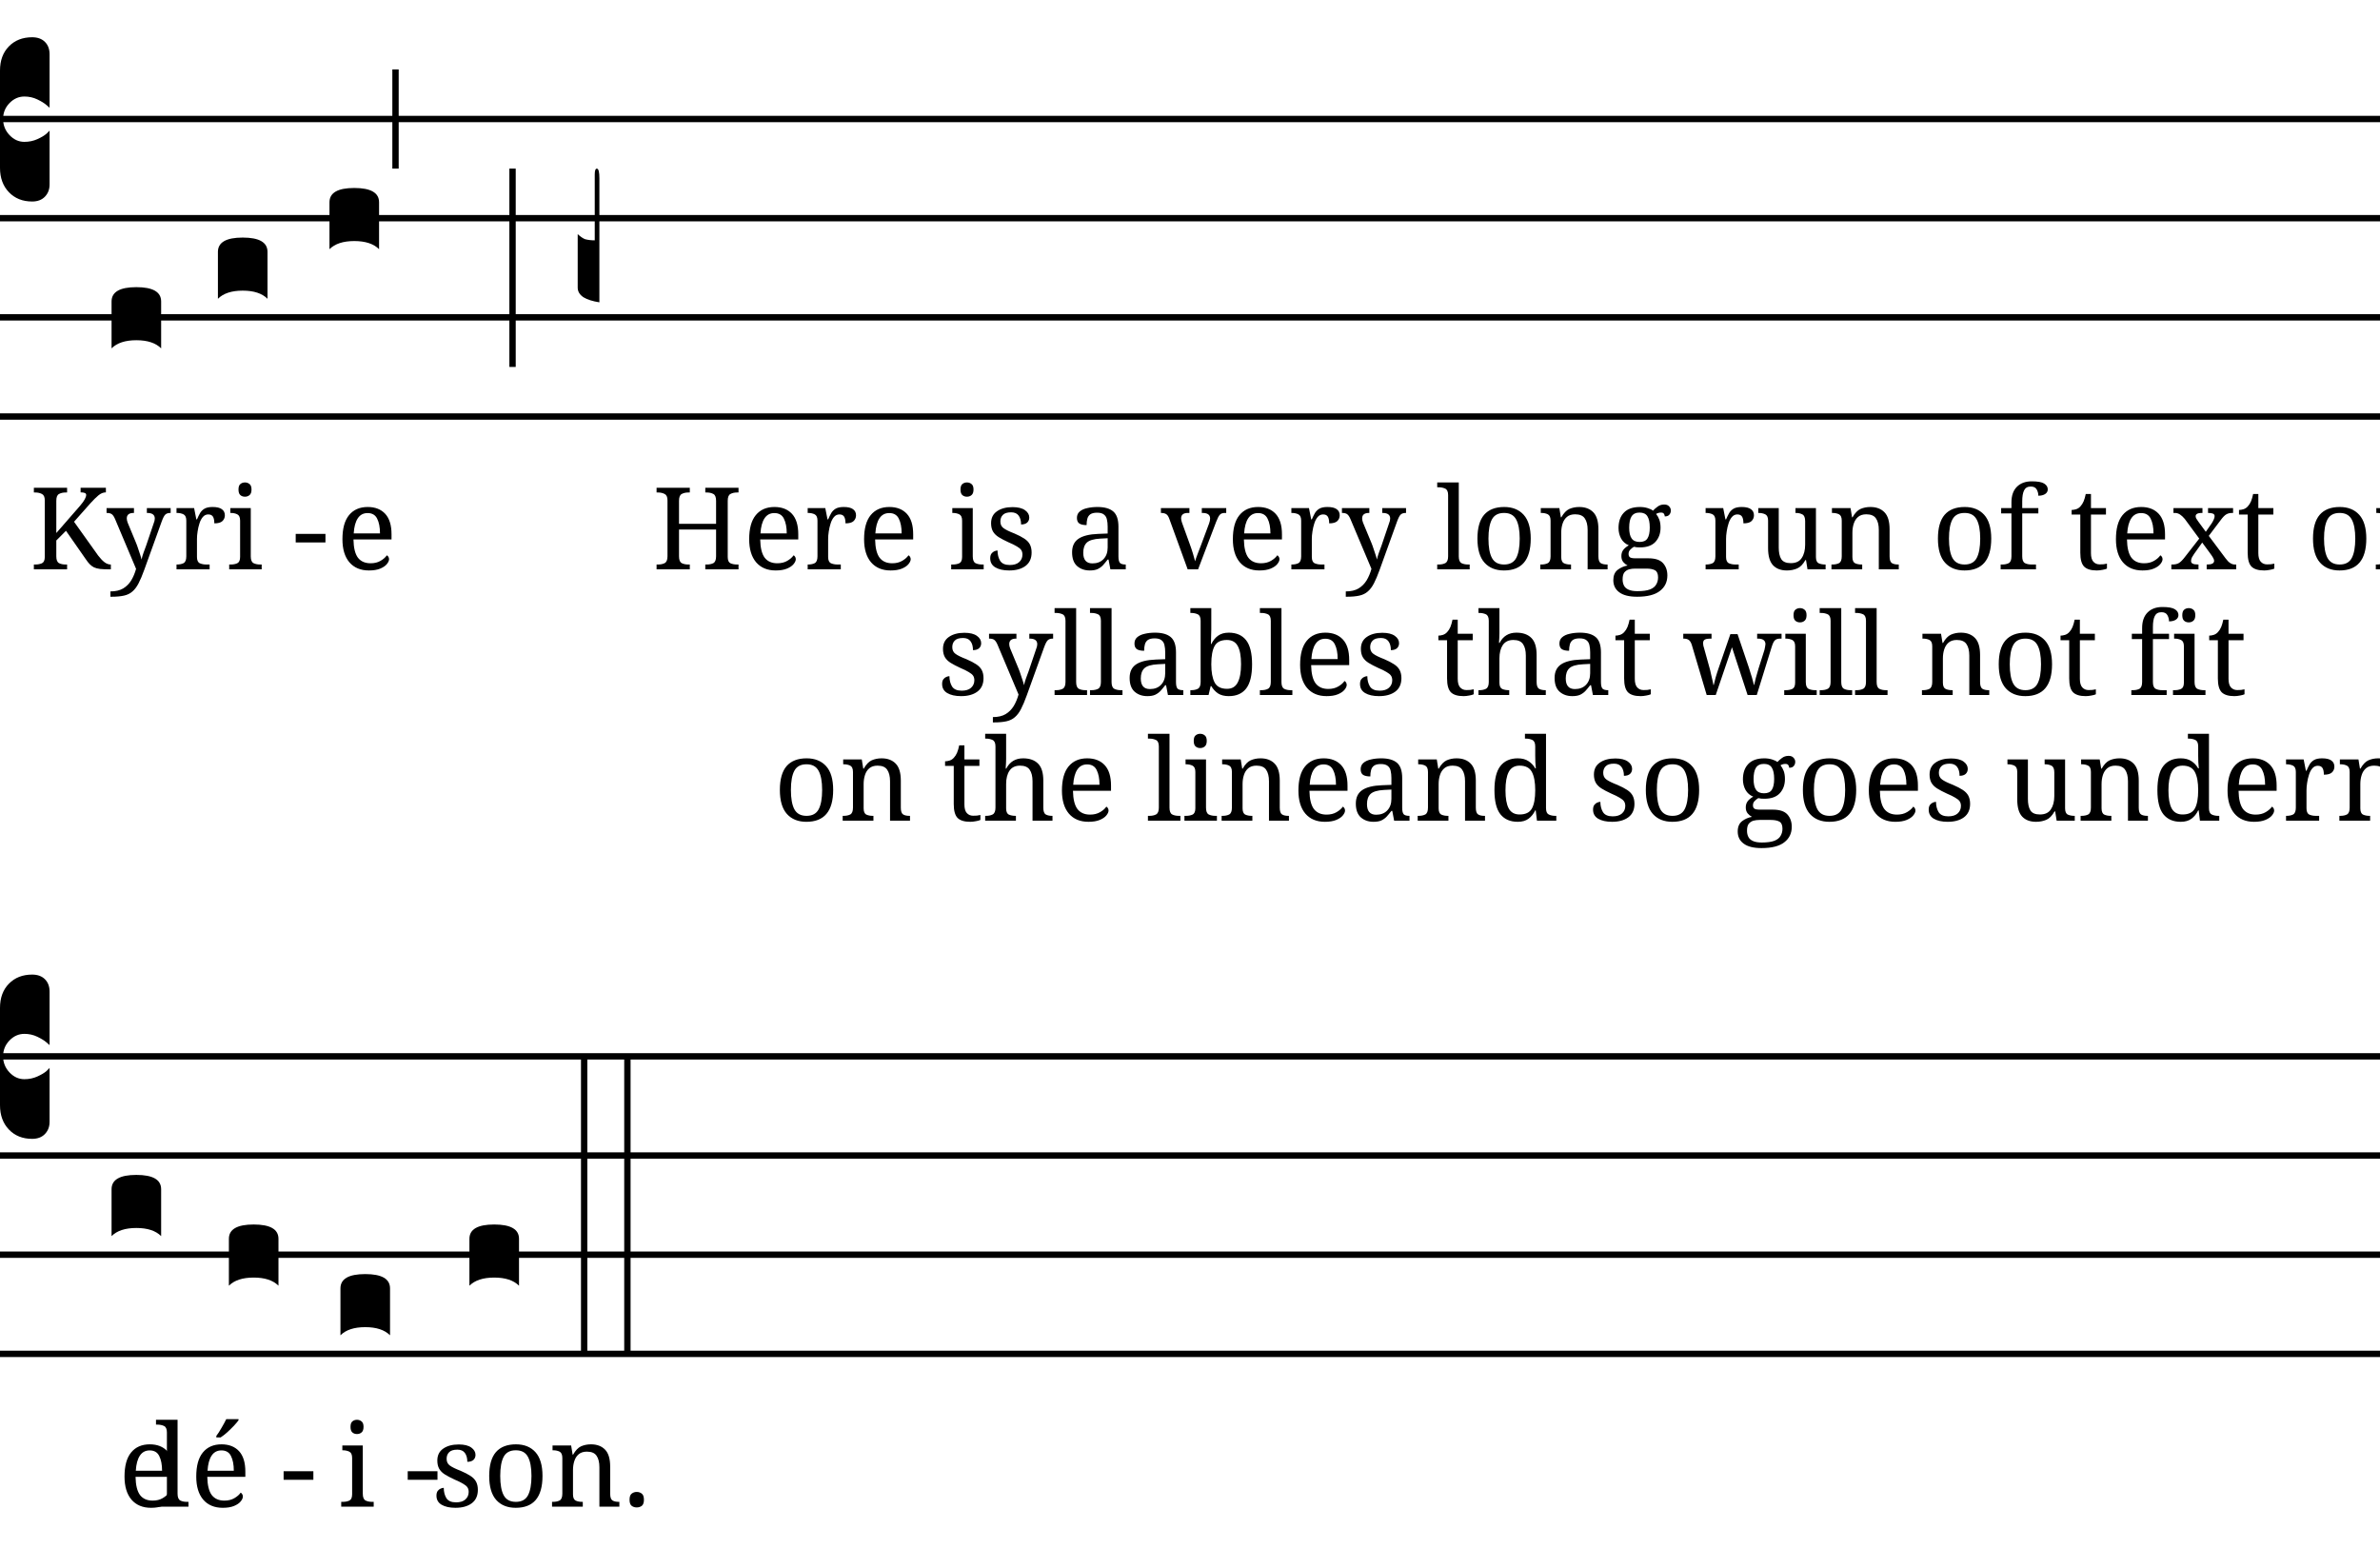
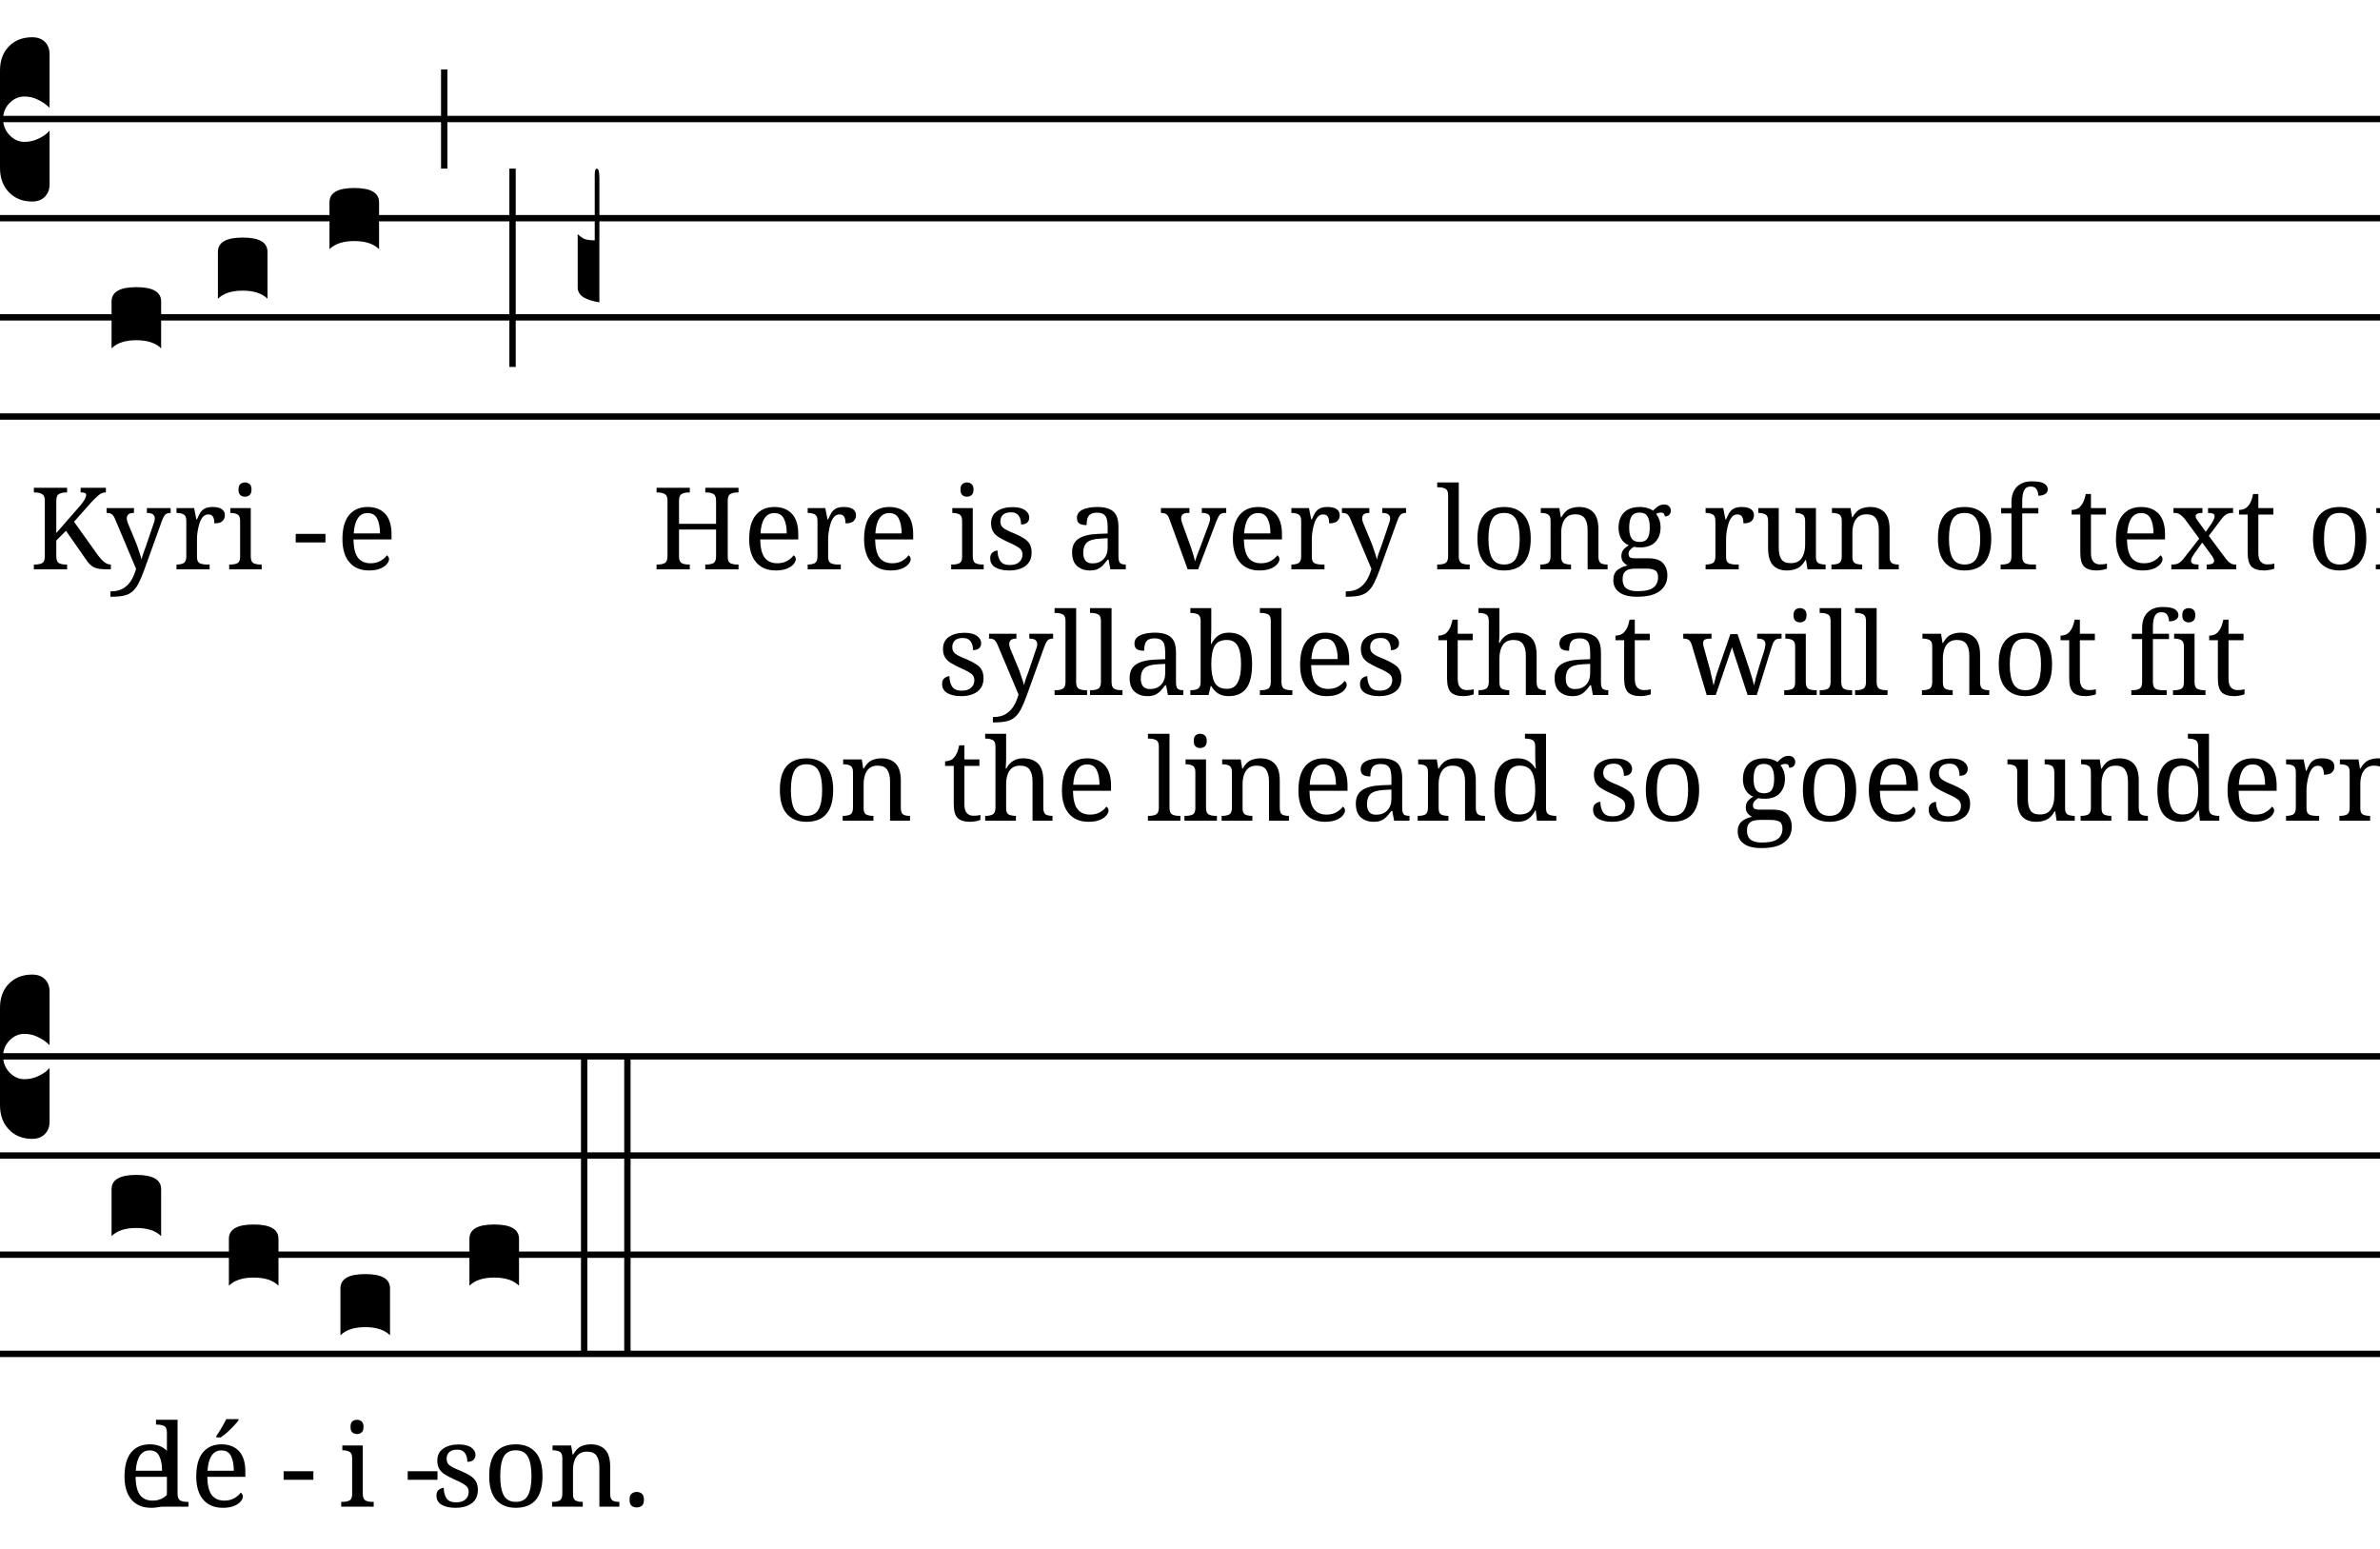
<svg xmlns="http://www.w3.org/2000/svg" xmlns:xlink="http://www.w3.org/1999/xlink" version="1.1" class="Exsurge ChantScore" width="300" height="195.235" viewBox="0 0 300 195.235">
  <g>
    <defs>
      <g id="PunctumQuadratum" class="glyph" transform="scale(0.0625)">
        <path d="M0-60.906c33.333 0 50 9.635 50 28.906v94.53C39.062 51.595 22.396 46.126 0 46.126s-39.063 5.47-50 16.406V-32c0-19.27 16.667-28.906 50-28.906z">
</path>
      </g>
      <g id="None" class="glyph" transform="scale(0.0625)">
        <g>
</g>
      </g>
      <g id="DoClef" class="glyph" transform="scale(0.0625)">
        <path d="M0 98.406V-97.688C0-118 5.99-134.275 17.97-146.516c11.978-12.24 27.603-18.36 46.874-18.36 10.937 0 19.53 3.126 25.78 9.376s9.376 14.583 9.376 25v107.813l-6.25-5.47c-4.167-3.645-10.287-7.42-18.36-11.327-8.072-3.907-16.796-5.86-26.17-5.86-11.46 0-21.486 4.427-30.08 13.282-8.593 8.854-12.89 19.53-12.89 32.03s4.297 23.308 12.89 32.423c8.594 9.115 18.62 13.672 30.08 13.672 9.374 0 18.098-1.822 26.17-5.468 8.073-3.646 14.193-7.292 18.36-10.938l6.25-6.25V132c0 9.896-3.125 18.1-9.375 24.61-6.25 6.51-14.844 9.765-25.78 9.765-19.272 0-34.897-6.25-46.876-18.75C5.99 135.125 0 118.72 0 98.405z">
</path>
      </g>
      <g id="CustosShort" class="glyph" transform="scale(0.0625)">
        <path d="M34.375-188.125c0-8.333 1.563-12.24 4.688-11.72 3.125.522 4.687 7.033 4.687 19.532v250c-13.542-2.083-24.22-5.468-32.03-10.156C3.905 54.324 0 47.813 0 40V-67.813c5.73 5.21 10.677 8.594 14.844 10.157 5.73 1.562 12.24 2.344 19.53 2.343v-132.812z">
</path>
      </g>
      <style>svg.Exsurge .supertitle{fill:#000;font-family:'Fake', serif;font-size:18.667px;font-kerning:normal}svg.Exsurge .title{fill:#000;font-family:'Fake', serif;font-size:24px;font-kerning:normal}svg.Exsurge .subtitle{fill:#000;font-family:'Fake', serif;font-size:16px;font-kerning:normal}svg.Exsurge .textLeftRight{fill:#000;font-family:'Fake', serif;font-size:14.4px;font-kerning:normal}svg.Exsurge .annotation{fill:#000;font-family:'Fake', serif;font-size:10.667px;font-kerning:normal}svg.Exsurge .dropCap{fill:#000;font-family:'Fake', serif;font-size:64px;font-kerning:normal}svg.Exsurge .aboveLinesText{fill:#000;font-family:'Fake', serif;font-size:16px;font-kerning:normal}svg.Exsurge .choralSign{fill:#000;font-family:'Fake', serif;font-size:9.375px;font-kerning:normal}svg.Exsurge .lyric{fill:#000;font-family:'Fake', serif;font-size:14.4px;font-kerning:normal}svg.Exsurge .translation{fill:#000;font-family:'Fake', serif;font-size:12px;font-kerning:normal}</style>
    </defs>
    <g class="Titles">
</g>
    <g class="chantLine" transform="translate(0,58.75)" element-index="0">
      <g class="staffLines">
        <line x1="0" y1="-43.75" x2="300" y2="-43.75" stroke="#000" stroke-width="0.8" class="staffLine">
</line>
        <line x1="0" y1="-31.25" x2="300" y2="-31.25" stroke="#000" stroke-width="0.8" class="staffLine">
</line>
        <line x1="0" y1="-18.75" x2="300" y2="-18.75" stroke="#000" stroke-width="0.8" class="staffLine">
</line>
        <line x1="0" y1="-6.25" x2="300" y2="-6.25" stroke="#000" stroke-width="0.8" class="staffLine">
</line>
      </g>
      <g class="ChantNotationElement DoClef" transform="translate(0,0)">
        <use xlink:href="#DoClef" class="" source-index="1" element-index="-1" x="0" y="-43.75">
</use>
      </g>
      <g class="ChantNotationElement Punctum" transform="translate(14.0625,0)">
        <text source-index="5" x="-10.339" y="13.012" class="lyric" text-anchor="start" style="">
          <tspan source-index="0" style="">Ky</tspan>
        </text>
        <use xlink:href="#PunctumQuadratum" class=" note" source-index="8" element-index="0" id="note-1" x="3.125" y="-18.75">
</use>
      </g>
      <g class="ChantNotationElement Punctum" transform="translate(27.4689,0)">
        <text source-index="10" x="-5.688" y="13.012" class="lyric" text-anchor="start" style="">
          <tspan source-index="0" style="">ri</tspan>
          <tspan source-index="0" style="">-</tspan>
        </text>
        <use xlink:href="#PunctumQuadratum" class=" note" source-index="13" element-index="1" id="note-2" x="3.125" y="-25">
</use>
      </g>
      <g class="ChantNotationElement Punctum" transform="translate(41.5314,0)">
        <text source-index="15" x="0.835" y="13.012" class="lyric" text-anchor="start" style="">
          <tspan source-index="0" style="">e</tspan>
        </text>
        <use xlink:href="#PunctumQuadratum" class=" note" source-index="17" element-index="2" id="note-3" x="3.125" y="-31.25">
</use>
      </g>
-       <g class="ChantNotationElement QuarterBar" transform="translate(49.4549,0)">
+       <g class="ChantNotationElement QuarterBar" transform="translate(55.5939,0)">
        <rect x="0" y="-50" width="0.8" height="12.5" fill="#000" class="dividerLine" source-index="21" element-index="3" source="[object Object]">
</rect>
      </g>
      <g class="ChantNotationElement TextOnly" transform="translate(290.1216,0)">
        <text source-index="24" x="-238.193" y="13.012" class="lyric" text-anchor="start" style="">
          <tspan source-index="0" style="xOffset: 30.286;" x="-207.907">Here is a very long run of text only</tspan>
          <tspan source-index="0" style="xOffset: 66.185;newLine: true;" dy="1.1em" x="-172.008">syllables that will not fit</tspan>
        </text>
        <use xlink:href="#None" class="" source-index="89" element-index="4" x="0" y="0">
</use>
      </g>
      <g class="ChantNotationElement TextOnly" transform="translate(147.8928,0)">
        <text source-index="91" x="-50.386" y="44.692" class="lyric" text-anchor="start" style="">
          <tspan source-index="0" style="">on the line</tspan>
        </text>
        <use xlink:href="#None" class="" source-index="103" element-index="5" x="0" y="0">
</use>
      </g>
      <g class="ChantNotationElement TextOnly" transform="translate(237.864,0)">
        <text source-index="105" x="-67.68" y="44.692" class="lyric" text-anchor="start" style="">
          <tspan source-index="0" style="">and so goes underneath</tspan>
        </text>
        <use xlink:href="#None" class="" source-index="128" element-index="6" x="0" y="0">
</use>
      </g>
      <g class="ChantNotationElement HalfBar" transform="translate(64.2064,0)">
        <rect x="0" y="-37.5" width="0.8" height="25" fill="#000" class="dividerLine" source-index="131" element-index="7" source="[object Object]">
</rect>
      </g>
      <g class="ChantNotationElement Custos" transform="translate(72.8189,0)">
        <use xlink:href="#CustosShort" class="" x="0" y="-25">
</use>
      </g>
    </g>
    <g class="chantLine" transform="translate(0,176.895)" element-index="1">
      <g class="staffLines">
        <line x1="0" y1="-43.75" x2="300" y2="-43.75" stroke="#000" stroke-width="0.8" class="staffLine">
</line>
        <line x1="0" y1="-31.25" x2="300" y2="-31.25" stroke="#000" stroke-width="0.8" class="staffLine">
</line>
        <line x1="0" y1="-18.75" x2="300" y2="-18.75" stroke="#000" stroke-width="0.8" class="staffLine">
</line>
        <line x1="0" y1="-6.25" x2="300" y2="-6.25" stroke="#000" stroke-width="0.8" class="staffLine">
</line>
      </g>
      <g class="ChantNotationElement DoClef" transform="translate(0,0)">
        <use xlink:href="#DoClef" class="" source-index="1" element-index="-1" x="0" y="-43.75">
</use>
      </g>
      <g class="ChantNotationElement Punctum" transform="translate(14.0625,0)">
        <text source-index="134" x="0.835" y="13.012" class="lyric" text-anchor="start" style="">
          <tspan source-index="0" style="">e</tspan>
        </text>
        <use xlink:href="#PunctumQuadratum" class=" note" source-index="136" element-index="8" id="note-4" x="3.125" y="-25">
</use>
      </g>
      <g class="ChantNotationElement Punctum" transform="translate(28.8513,0)">
        <text source-index="138" x="-9.374" y="13.012" class="lyric" text-anchor="start" style="">
          <tspan source-index="0" style="">lé</tspan>
          <tspan source-index="0" style="">-</tspan>
        </text>
        <use xlink:href="#PunctumQuadratum" class=" note" source-index="141" element-index="9" id="note-5" x="3.125" y="-18.75">
</use>
      </g>
      <g class="ChantNotationElement Punctum" transform="translate(42.9138,0)">
        <text source-index="143" x="-0.23" y="13.012" class="lyric" text-anchor="start" style="">
          <tspan source-index="0" style="">i</tspan>
          <tspan source-index="0" style="">-</tspan>
        </text>
        <use xlink:href="#PunctumQuadratum" class=" note" source-index="145" element-index="10" id="note-6" x="3.125" y="-12.5">
</use>
      </g>
      <g class="ChantNotationElement Punctum" transform="translate(59.1714,0)">
        <text source-index="147" x="-4.795" y="13.012" class="lyric" text-anchor="start" style="">
          <tspan source-index="0" style="">son.</tspan>
        </text>
        <use xlink:href="#PunctumQuadratum" class=" note" source-index="152" element-index="11" id="note-7" x="3.125" y="-18.75">
</use>
      </g>
      <g class="ChantNotationElement DoubleBar" transform="translate(73.2339,0)">
        <rect x="0" y="-43.75" width="0.8" height="37.5" fill="#000" class="dividerLine" source-index="156" element-index="12" source="[object Object]">
</rect>
        <rect x="5.45" y="-43.75" width="0.8" height="37.5" fill="#000" class="dividerLine" source-index="156" element-index="12" source="[object Object]">
</rect>
      </g>
    </g>
  </g>
</svg>
